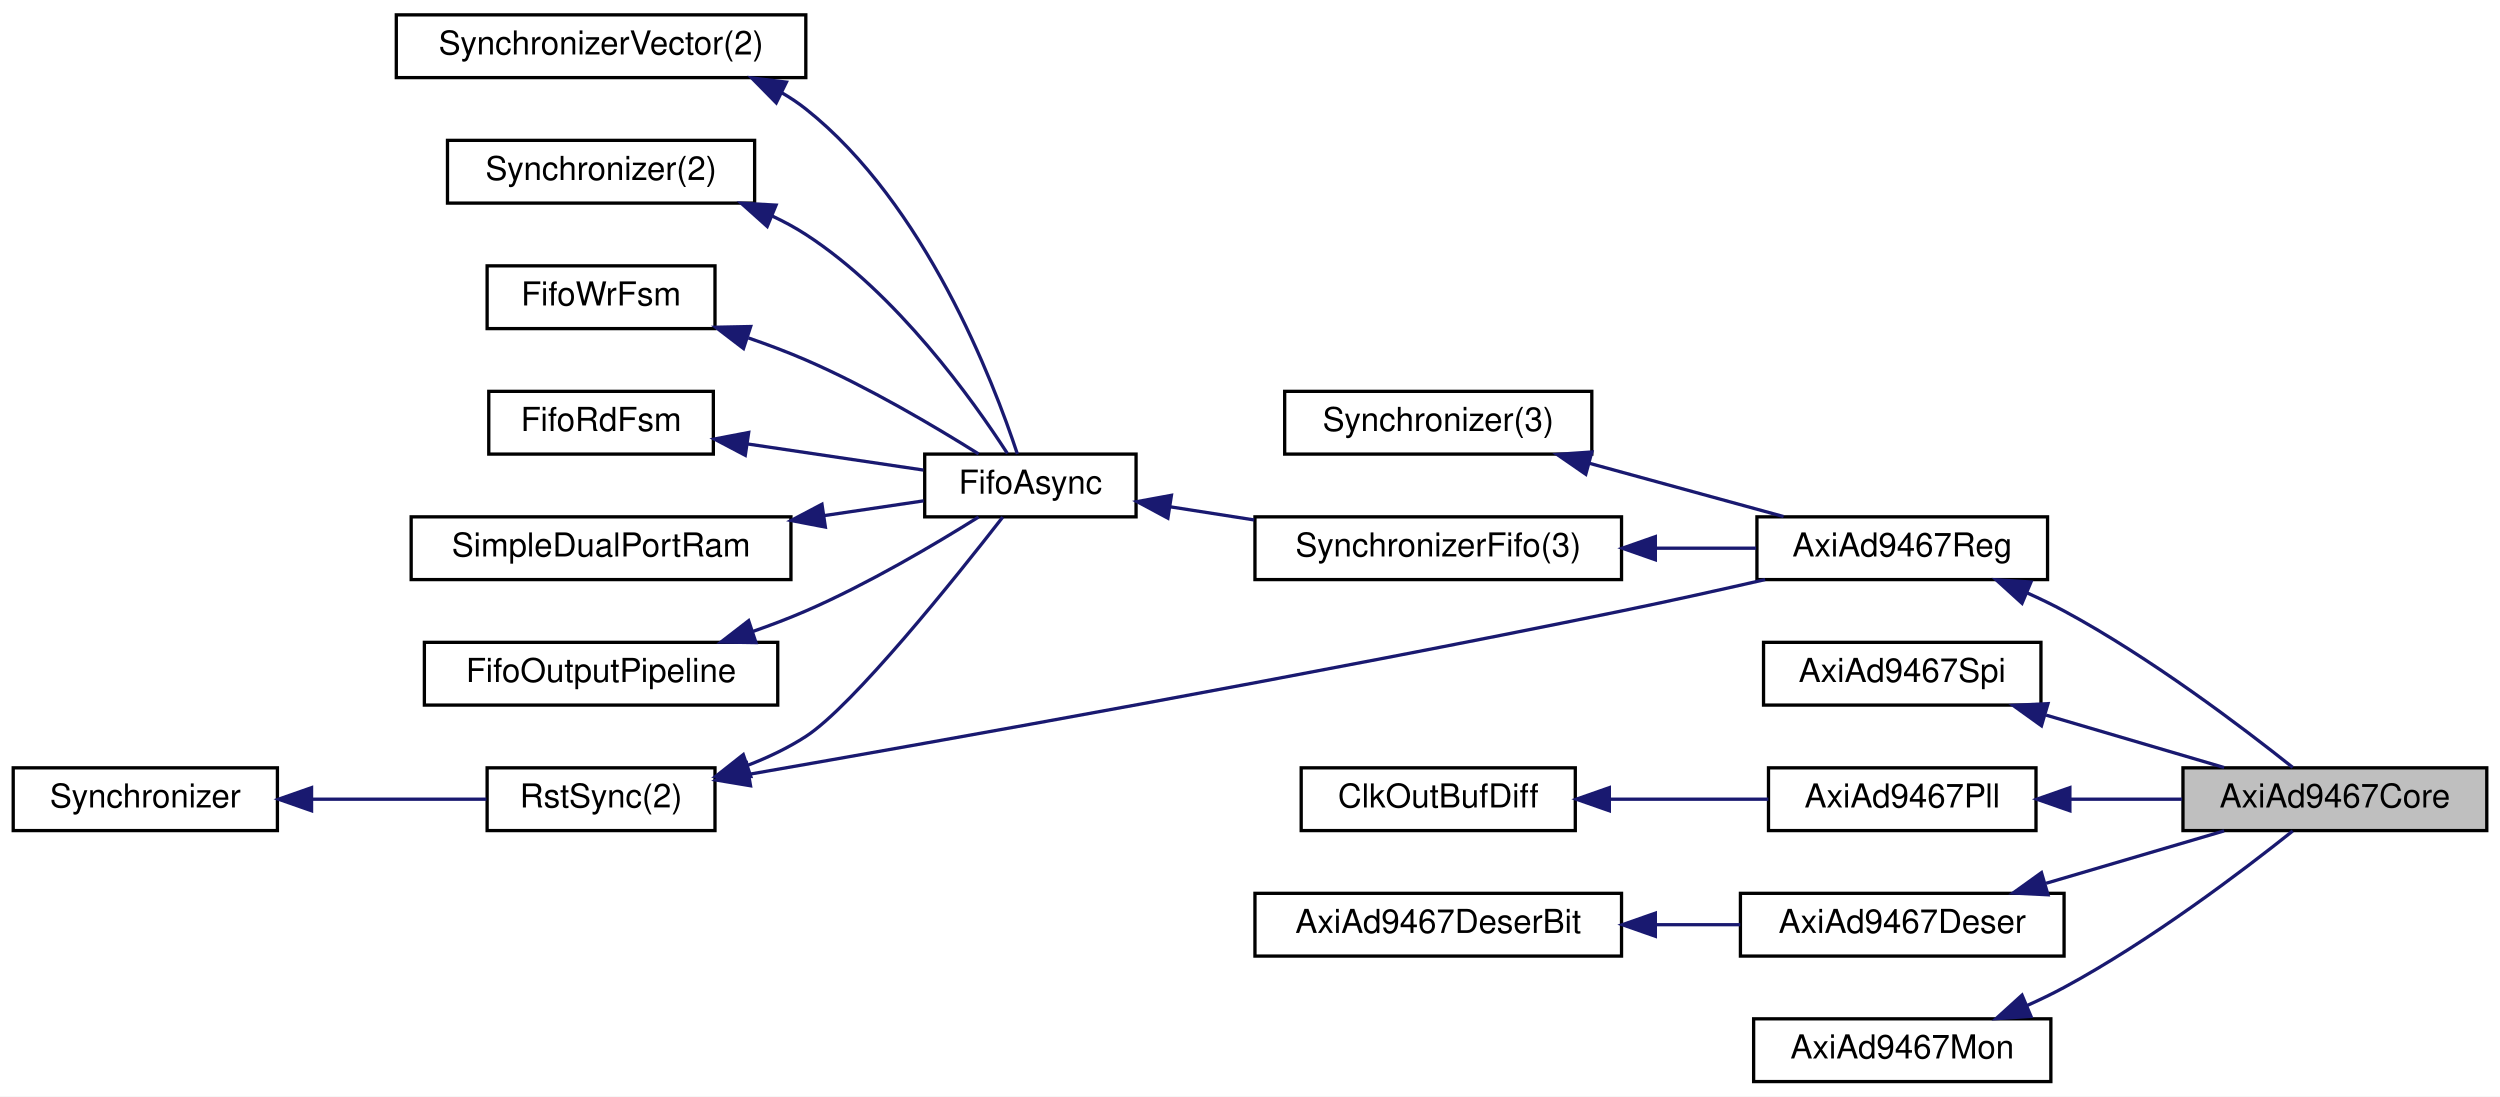
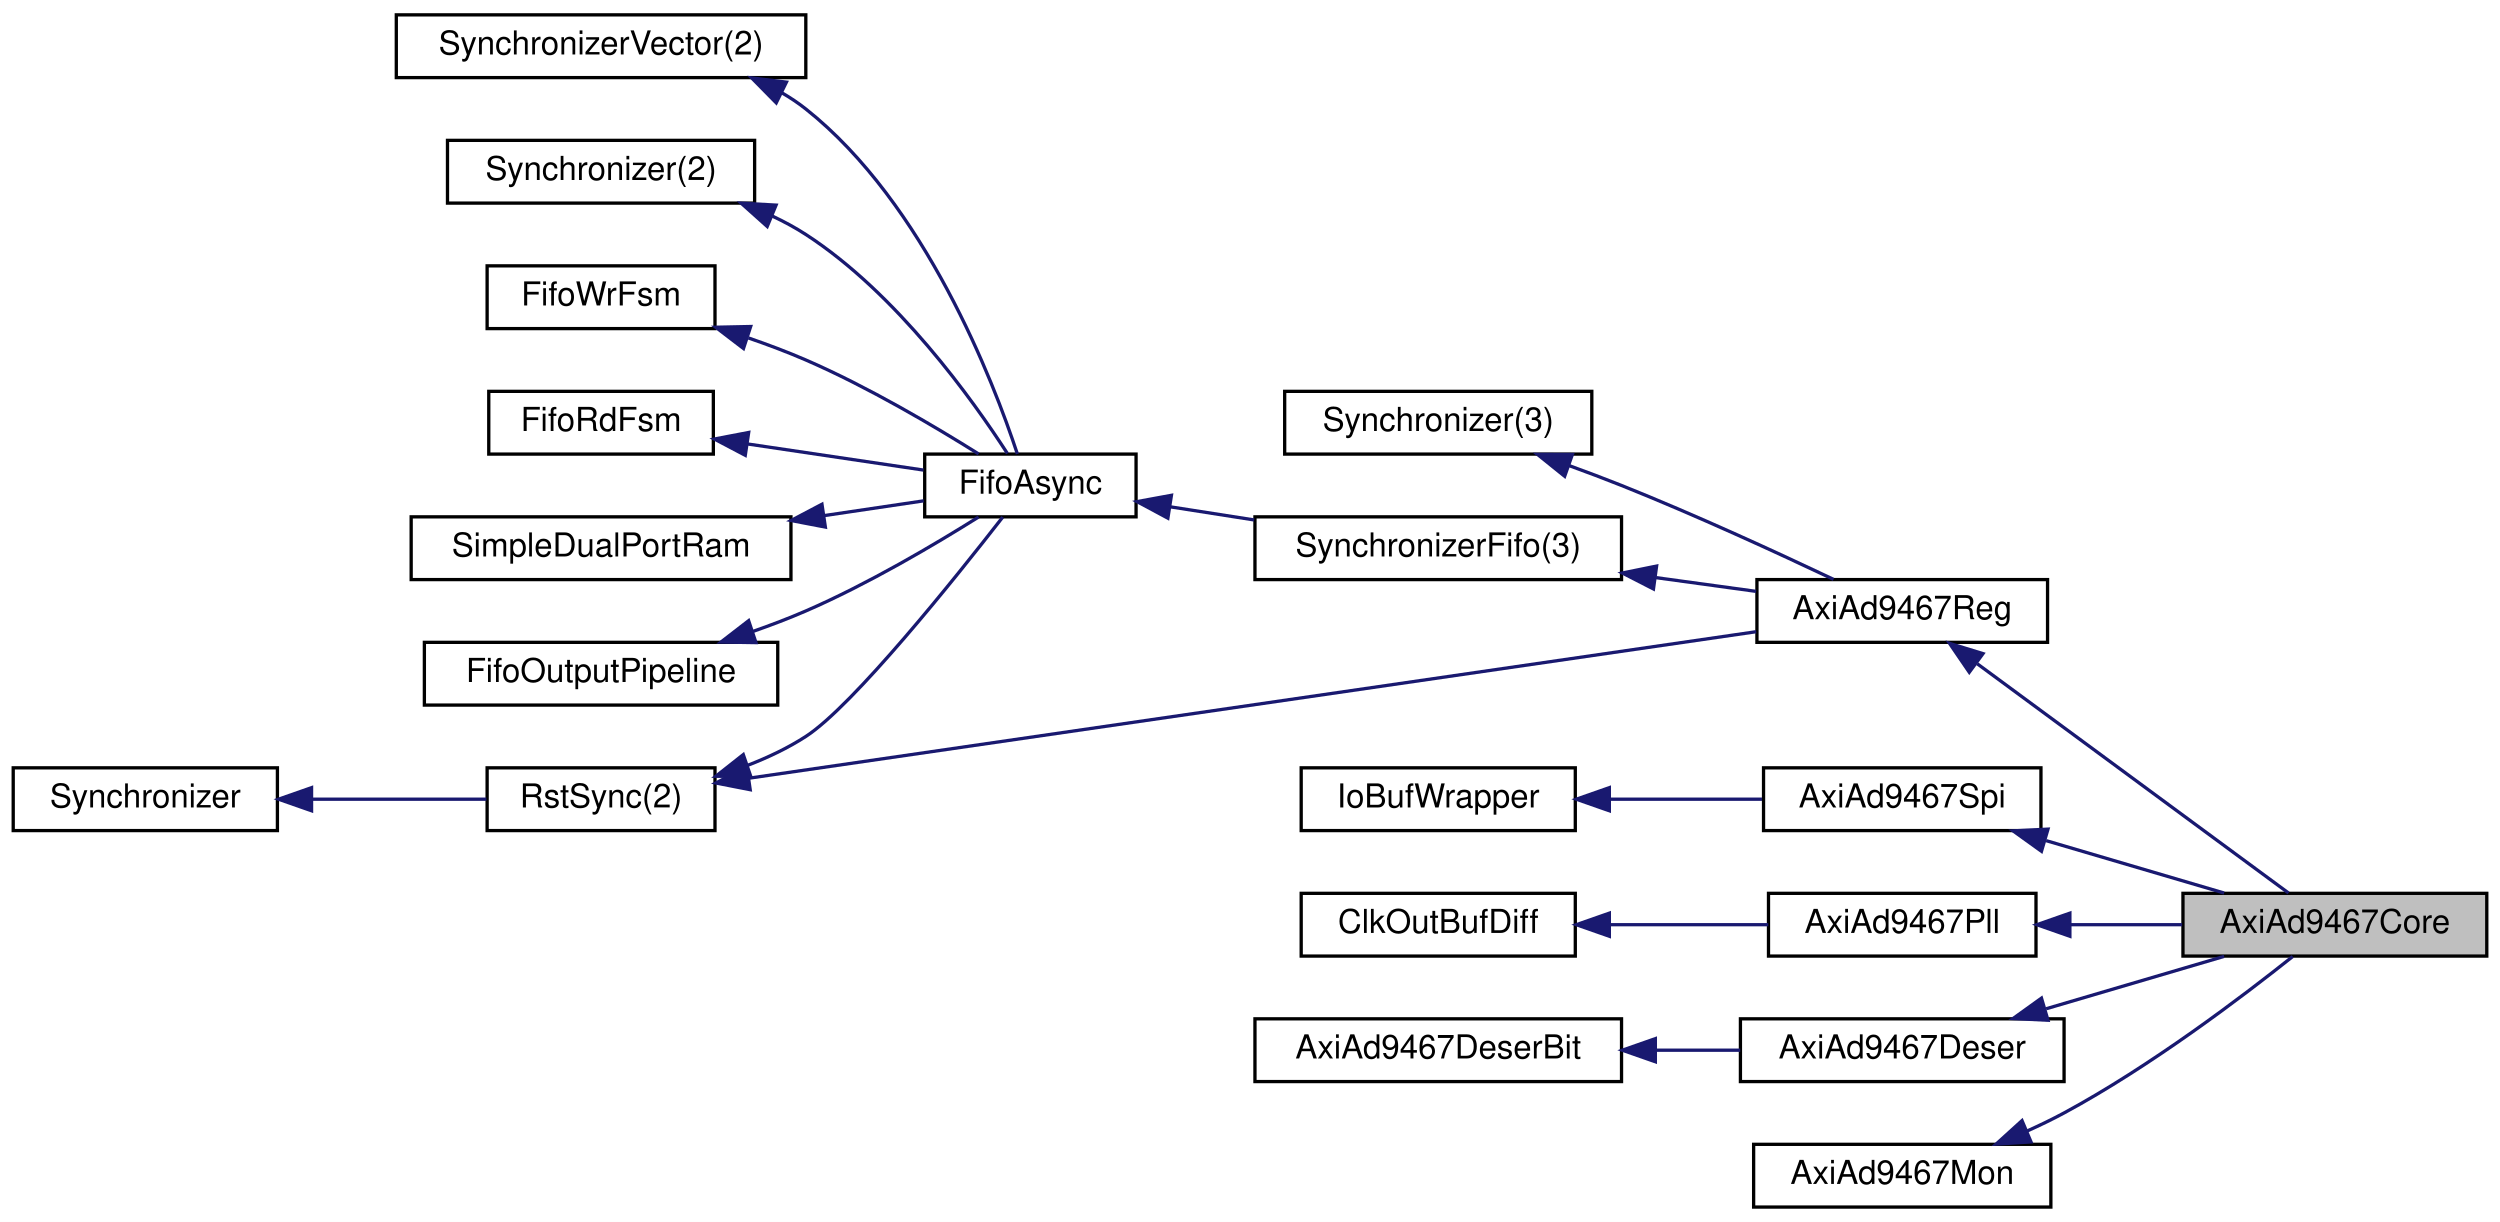
- <svg xmlns="http://www.w3.org/2000/svg" xmlns:xlink="http://www.w3.org/1999/xlink" width="757pt" height="332pt" viewBox="0.00 0.00 757.00 332.00">
-   <g id="graph0" class="graph" transform="scale(1 1) rotate(0) translate(4 328)">
-     <polygon fill="white" stroke="transparent" points="-4,4 -4,-328 753,-328 753,4 -4,4" />
+ <svg xmlns="http://www.w3.org/2000/svg" xmlns:xlink="http://www.w3.org/1999/xlink" width="757pt" height="370pt" viewBox="0.00 0.00 757.00 370.00">
+   <g id="graph0" class="graph" transform="scale(1 1) rotate(0) translate(4 366)">
+     <polygon fill="white" stroke="transparent" points="-4,4 -4,-366 753,-366 753,4 -4,4" />
    <g id="node1" class="node">
      <g id="a_node1">
        <a xlink:title=" ">
          <polygon fill="#bfbfbf" stroke="black" points="657,-76.5 657,-95.5 749,-95.5 749,-76.5 657,-76.5" />
          <text text-anchor="middle" x="703" y="-83.5" font-family="Helvetica,sans-Serif" font-size="10.00">AxiAd9467Core</text>
        </a>
      </g>
    </g>
    <g id="node2" class="node">
      <g id="a_node2">
        <a xlink:href="classAxiAd9467Reg.html" target="_top" xlink:title=" ">
-           <polygon fill="white" stroke="black" points="528,-152.5 528,-171.5 616,-171.5 616,-152.5 528,-152.5" />
-           <text text-anchor="middle" x="572" y="-159.5" font-family="Helvetica,sans-Serif" font-size="10.00">AxiAd9467Reg</text>
+           <polygon fill="white" stroke="black" points="528,-171.5 528,-190.5 616,-190.5 616,-171.5 528,-171.5" />
+           <text text-anchor="middle" x="572" y="-178.5" font-family="Helvetica,sans-Serif" font-size="10.00">AxiAd9467Reg</text>
        </a>
      </g>
    </g>
    <g id="edge1" class="edge">
-       <path fill="none" stroke="midnightblue" d="M609.88,-148.44C613.69,-146.73 617.46,-144.91 621,-143 647.18,-128.87 674.96,-107.8 690.23,-95.63" />
-       <polygon fill="midnightblue" stroke="midnightblue" points="608.27,-145.32 600.42,-152.44 610.99,-151.77 608.27,-145.32" />
+       <path fill="none" stroke="midnightblue" d="M594.71,-165.01C621.67,-145.16 666.8,-111.92 688.95,-95.61" />
+       <polygon fill="midnightblue" stroke="midnightblue" points="592.3,-162.44 586.32,-171.19 596.45,-168.08 592.3,-162.44" />
    </g>
    <g id="node3" class="node">
      <g id="a_node3">
        <a xlink:href="classSynchronizer.html" target="_top" xlink:title=" ">
-           <polygon fill="white" stroke="black" points="385,-190.5 385,-209.5 478,-209.5 478,-190.5 385,-190.5" />
-           <text text-anchor="middle" x="431.5" y="-197.5" font-family="Helvetica,sans-Serif" font-size="10.00">Synchronizer(3)</text>
+           <polygon fill="white" stroke="black" points="385,-228.5 385,-247.5 478,-247.5 478,-228.5 385,-228.5" />
+           <text text-anchor="middle" x="431.5" y="-235.5" font-family="Helvetica,sans-Serif" font-size="10.00">Synchronizer(3)</text>
        </a>
      </g>
    </g>
    <g id="edge2" class="edge">
-       <path fill="none" stroke="midnightblue" d="M477.13,-187.75C496.22,-182.52 518.18,-176.49 536.06,-171.59" />
-       <polygon fill="midnightblue" stroke="midnightblue" points="476.17,-184.39 467.45,-190.41 478.02,-191.14 476.17,-184.39" />
+       <path fill="none" stroke="midnightblue" d="M471.07,-225.04C476.45,-223.09 481.88,-221.04 487,-219 509.3,-210.09 534.3,-198.58 551.19,-190.57" />
+       <polygon fill="midnightblue" stroke="midnightblue" points="469.78,-221.78 461.53,-228.42 472.12,-228.38 469.78,-221.78" />
    </g>
    <g id="node4" class="node">
      <g id="a_node4">
        <a xlink:href="classRstSync.html" target="_top" xlink:title=" ">
-           <polygon fill="white" stroke="black" points="143.5,-76.5 143.5,-95.5 212.5,-95.5 212.5,-76.5 143.5,-76.5" />
-           <text text-anchor="middle" x="178" y="-83.5" font-family="Helvetica,sans-Serif" font-size="10.00">RstSync(2)</text>
+           <polygon fill="white" stroke="black" points="143.5,-114.5 143.5,-133.5 212.5,-133.5 212.5,-114.5 143.5,-114.5" />
+           <text text-anchor="middle" x="178" y="-121.5" font-family="Helvetica,sans-Serif" font-size="10.00">RstSync(2)</text>
        </a>
      </g>
    </g>
    <g id="edge3" class="edge">
-       <path fill="none" stroke="midnightblue" d="M222.66,-93.52C282.45,-103.95 393.09,-123.7 487,-143 501.21,-145.92 516.71,-149.36 530.48,-152.5" />
-       <polygon fill="midnightblue" stroke="midnightblue" points="223.26,-90.07 212.81,-91.81 222.06,-96.97 223.26,-90.07" />
+       <path fill="none" stroke="midnightblue" d="M222.9,-130.38C298.55,-141.38 452.6,-163.78 527.78,-174.72" />
+       <polygon fill="midnightblue" stroke="midnightblue" points="223.16,-126.88 212.76,-128.91 222.15,-133.81 223.16,-126.88" />
    </g>
    <g id="node7" class="node">
      <g id="a_node7">
        <a xlink:href="classFifoAsync.html" target="_top" xlink:title=" ">
-           <polygon fill="white" stroke="black" points="276,-171.5 276,-190.5 340,-190.5 340,-171.5 276,-171.5" />
-           <text text-anchor="middle" x="308" y="-178.5" font-family="Helvetica,sans-Serif" font-size="10.00">FifoAsync</text>
+           <polygon fill="white" stroke="black" points="276,-209.5 276,-228.5 340,-228.5 340,-209.5 276,-209.5" />
+           <text text-anchor="middle" x="308" y="-216.5" font-family="Helvetica,sans-Serif" font-size="10.00">FifoAsync</text>
        </a>
      </g>
    </g>
    <g id="edge7" class="edge">
-       <path fill="none" stroke="midnightblue" d="M222.42,-96.27C228.57,-98.64 234.62,-101.52 240,-105 254.32,-114.28 285.41,-153.14 299.63,-171.42" />
-       <polygon fill="midnightblue" stroke="midnightblue" points="223.34,-92.88 212.75,-92.95 221.07,-99.51 223.34,-92.88" />
+       <path fill="none" stroke="midnightblue" d="M222.42,-134.27C228.57,-136.64 234.62,-139.52 240,-143 254.32,-152.28 285.41,-191.14 299.63,-209.42" />
+       <polygon fill="midnightblue" stroke="midnightblue" points="223.34,-130.88 212.75,-130.95 221.07,-137.51 223.34,-130.88" />
    </g>
    <g id="node5" class="node">
      <g id="a_node5">
        <a xlink:href="classSynchronizer.html" target="_top" xlink:title=" ">
-           <polygon fill="white" stroke="black" points="0,-76.5 0,-95.5 80,-95.5 80,-76.5 0,-76.5" />
-           <text text-anchor="middle" x="40" y="-83.5" font-family="Helvetica,sans-Serif" font-size="10.00">Synchronizer</text>
+           <polygon fill="white" stroke="black" points="0,-114.5 0,-133.5 80,-133.5 80,-114.5 0,-114.5" />
+           <text text-anchor="middle" x="40" y="-121.5" font-family="Helvetica,sans-Serif" font-size="10.00">Synchronizer</text>
        </a>
      </g>
    </g>
    <g id="edge4" class="edge">
-       <path fill="none" stroke="midnightblue" d="M90.43,-86C107.99,-86 127.34,-86 143.28,-86" />
-       <polygon fill="midnightblue" stroke="midnightblue" points="90.34,-82.5 80.34,-86 90.34,-89.5 90.34,-82.5" />
+       <path fill="none" stroke="midnightblue" d="M90.43,-124C107.99,-124 127.34,-124 143.28,-124" />
+       <polygon fill="midnightblue" stroke="midnightblue" points="90.34,-120.5 80.34,-124 90.34,-127.5 90.34,-120.5" />
    </g>
    <g id="node6" class="node">
      <g id="a_node6">
        <a xlink:href="classSynchronizerFifo.html" target="_top" xlink:title=" ">
-           <polygon fill="white" stroke="black" points="376,-152.5 376,-171.5 487,-171.5 487,-152.5 376,-152.5" />
-           <text text-anchor="middle" x="431.5" y="-159.5" font-family="Helvetica,sans-Serif" font-size="10.00">SynchronizerFifo(3)</text>
+           <polygon fill="white" stroke="black" points="376,-190.5 376,-209.5 487,-209.5 487,-190.5 376,-190.5" />
+           <text text-anchor="middle" x="431.5" y="-197.5" font-family="Helvetica,sans-Serif" font-size="10.00">SynchronizerFifo(3)</text>
        </a>
      </g>
    </g>
    <g id="edge5" class="edge">
-       <path fill="none" stroke="midnightblue" d="M497.44,-162C507.72,-162 518.13,-162 527.75,-162" />
-       <polygon fill="midnightblue" stroke="midnightblue" points="497.24,-158.5 487.24,-162 497.24,-165.5 497.24,-158.5" />
+       <path fill="none" stroke="midnightblue" d="M497.44,-191.09C507.72,-189.68 518.13,-188.25 527.75,-186.93" />
+       <polygon fill="midnightblue" stroke="midnightblue" points="496.67,-187.66 487.24,-192.49 497.62,-194.6 496.67,-187.66" />
    </g>
    <g id="edge6" class="edge">
-       <path fill="none" stroke="midnightblue" d="M350.32,-174.54C358.5,-173.26 367.2,-171.9 375.75,-170.56" />
-       <polygon fill="midnightblue" stroke="midnightblue" points="349.63,-171.1 340.29,-176.11 350.71,-178.02 349.63,-171.1" />
+       <path fill="none" stroke="midnightblue" d="M350.32,-212.54C358.5,-211.26 367.2,-209.9 375.75,-208.56" />
+       <polygon fill="midnightblue" stroke="midnightblue" points="349.63,-209.1 340.29,-214.11 350.71,-216.02 349.63,-209.1" />
    </g>
    <g id="node8" class="node">
      <g id="a_node8">
        <a xlink:href="classSynchronizerVector.html" target="_top" xlink:title=" ">
-           <polygon fill="white" stroke="black" points="116,-304.5 116,-323.5 240,-323.5 240,-304.5 116,-304.5" />
-           <text text-anchor="middle" x="178" y="-311.5" font-family="Helvetica,sans-Serif" font-size="10.00">SynchronizerVector(2)</text>
+           <polygon fill="white" stroke="black" points="116,-342.5 116,-361.5 240,-361.5 240,-342.5 116,-342.5" />
+           <text text-anchor="middle" x="178" y="-349.5" font-family="Helvetica,sans-Serif" font-size="10.00">SynchronizerVector(2)</text>
        </a>
      </g>
    </g>
    <g id="edge8" class="edge">
-       <path fill="none" stroke="midnightblue" d="M232.7,-299.93C235.26,-298.45 237.72,-296.81 240,-295 276.15,-266.32 296.84,-212.4 304.06,-190.55" />
-       <polygon fill="midnightblue" stroke="midnightblue" points="231.04,-296.85 223.61,-304.4 234.13,-303.13 231.04,-296.85" />
+       <path fill="none" stroke="midnightblue" d="M232.7,-337.93C235.26,-336.45 237.72,-334.81 240,-333 276.15,-304.32 296.84,-250.4 304.06,-228.55" />
+       <polygon fill="midnightblue" stroke="midnightblue" points="231.04,-334.85 223.61,-342.4 234.13,-341.13 231.04,-334.85" />
    </g>
    <g id="node9" class="node">
      <g id="a_node9">
        <a xlink:href="classSynchronizer.html" target="_top" xlink:title=" ">
-           <polygon fill="white" stroke="black" points="131.5,-266.5 131.5,-285.5 224.5,-285.5 224.5,-266.5 131.5,-266.5" />
-           <text text-anchor="middle" x="178" y="-273.5" font-family="Helvetica,sans-Serif" font-size="10.00">Synchronizer(2)</text>
+           <polygon fill="white" stroke="black" points="131.5,-304.5 131.5,-323.5 224.5,-323.5 224.5,-304.5 131.5,-304.5" />
+           <text text-anchor="middle" x="178" y="-311.5" font-family="Helvetica,sans-Serif" font-size="10.00">Synchronizer(2)</text>
        </a>
      </g>
    </g>
    <g id="edge9" class="edge">
-       <path fill="none" stroke="midnightblue" d="M229.92,-262.54C233.44,-260.89 236.84,-259.05 240,-257 267.6,-239.11 290.63,-206.8 301.04,-190.69" />
-       <polygon fill="midnightblue" stroke="midnightblue" points="228.31,-259.42 220.42,-266.48 230.99,-265.89 228.31,-259.42" />
+       <path fill="none" stroke="midnightblue" d="M229.92,-300.54C233.44,-298.89 236.84,-297.05 240,-295 267.6,-277.11 290.63,-244.8 301.04,-228.69" />
+       <polygon fill="midnightblue" stroke="midnightblue" points="228.31,-297.42 220.42,-304.48 230.99,-303.89 228.31,-297.42" />
    </g>
    <g id="node10" class="node">
      <g id="a_node10">
        <a xlink:href="classFifoWrFsm.html" target="_top" xlink:title=" ">
-           <polygon fill="white" stroke="black" points="143.5,-228.5 143.5,-247.5 212.5,-247.5 212.5,-228.5 143.5,-228.5" />
-           <text text-anchor="middle" x="178" y="-235.5" font-family="Helvetica,sans-Serif" font-size="10.00">FifoWrFsm</text>
+           <polygon fill="white" stroke="black" points="143.5,-266.5 143.5,-285.5 212.5,-285.5 212.5,-266.5 143.5,-266.5" />
+           <text text-anchor="middle" x="178" y="-273.5" font-family="Helvetica,sans-Serif" font-size="10.00">FifoWrFsm</text>
        </a>
      </g>
    </g>
    <g id="edge10" class="edge">
-       <path fill="none" stroke="midnightblue" d="M222.59,-225.68C228.51,-223.64 234.46,-221.4 240,-219 258.77,-210.86 279.04,-198.88 292.31,-190.55" />
-       <polygon fill="midnightblue" stroke="midnightblue" points="221.13,-222.47 212.71,-228.91 223.3,-229.13 221.13,-222.47" />
+       <path fill="none" stroke="midnightblue" d="M222.59,-263.68C228.51,-261.64 234.46,-259.4 240,-257 258.77,-248.86 279.04,-236.88 292.31,-228.55" />
+       <polygon fill="midnightblue" stroke="midnightblue" points="221.13,-260.47 212.71,-266.91 223.3,-267.13 221.13,-260.47" />
    </g>
    <g id="node11" class="node">
      <g id="a_node11">
        <a xlink:href="classFifoRdFsm.html" target="_top" xlink:title=" ">
-           <polygon fill="white" stroke="black" points="144,-190.5 144,-209.5 212,-209.5 212,-190.5 144,-190.5" />
-           <text text-anchor="middle" x="178" y="-197.5" font-family="Helvetica,sans-Serif" font-size="10.00">FifoRdFsm</text>
+           <polygon fill="white" stroke="black" points="144,-228.5 144,-247.5 212,-247.5 212,-228.5 144,-228.5" />
+           <text text-anchor="middle" x="178" y="-235.5" font-family="Helvetica,sans-Serif" font-size="10.00">FifoRdFsm</text>
        </a>
      </g>
    </g>
    <g id="edge11" class="edge">
-       <path fill="none" stroke="midnightblue" d="M222.28,-193.58C239.77,-190.98 259.57,-188.04 275.63,-185.66" />
-       <polygon fill="midnightblue" stroke="midnightblue" points="221.67,-190.13 212.3,-195.06 222.7,-197.05 221.67,-190.13" />
+       <path fill="none" stroke="midnightblue" d="M222.28,-231.58C239.77,-228.98 259.57,-226.04 275.63,-223.66" />
+       <polygon fill="midnightblue" stroke="midnightblue" points="221.67,-228.13 212.3,-233.06 222.7,-235.05 221.67,-228.13" />
    </g>
    <g id="node12" class="node">
      <g id="a_node12">
        <a xlink:href="classSimpleDualPortRam.html" target="_top" xlink:title=" ">
-           <polygon fill="white" stroke="black" points="120.5,-152.5 120.5,-171.5 235.5,-171.5 235.5,-152.5 120.5,-152.5" />
-           <text text-anchor="middle" x="178" y="-159.5" font-family="Helvetica,sans-Serif" font-size="10.00">SimpleDualPortRam</text>
+           <polygon fill="white" stroke="black" points="120.5,-190.5 120.5,-209.5 235.5,-209.5 235.5,-190.5 120.5,-190.5" />
+           <text text-anchor="middle" x="178" y="-197.5" font-family="Helvetica,sans-Serif" font-size="10.00">SimpleDualPortRam</text>
        </a>
      </g>
    </g>
    <g id="edge12" class="edge">
-       <path fill="none" stroke="midnightblue" d="M245.58,-171.88C256.1,-173.44 266.51,-174.99 275.7,-176.35" />
-       <polygon fill="midnightblue" stroke="midnightblue" points="245.92,-168.4 235.52,-170.39 244.89,-175.32 245.92,-168.4" />
+       <path fill="none" stroke="midnightblue" d="M245.58,-209.88C256.1,-211.44 266.51,-212.99 275.7,-214.35" />
+       <polygon fill="midnightblue" stroke="midnightblue" points="245.92,-206.4 235.52,-208.39 244.89,-213.32 245.92,-206.4" />
    </g>
    <g id="node13" class="node">
      <g id="a_node13">
        <a xlink:href="classFifoOutputPipeline.html" target="_top" xlink:title=" ">
-           <polygon fill="white" stroke="black" points="124.5,-114.5 124.5,-133.5 231.5,-133.5 231.5,-114.5 124.5,-114.5" />
-           <text text-anchor="middle" x="178" y="-121.5" font-family="Helvetica,sans-Serif" font-size="10.00">FifoOutputPipeline</text>
+           <polygon fill="white" stroke="black" points="124.5,-152.5 124.5,-171.5 231.5,-171.5 231.5,-152.5 124.5,-152.5" />
+           <text text-anchor="middle" x="178" y="-159.5" font-family="Helvetica,sans-Serif" font-size="10.00">FifoOutputPipeline</text>
        </a>
      </g>
    </g>
    <g id="edge13" class="edge">
-       <path fill="none" stroke="midnightblue" d="M224.04,-136.82C229.48,-138.73 234.91,-140.79 240,-143 258.77,-151.14 279.04,-163.12 292.31,-171.45" />
-       <polygon fill="midnightblue" stroke="midnightblue" points="224.9,-133.42 214.31,-133.59 222.69,-140.06 224.9,-133.42" />
+       <path fill="none" stroke="midnightblue" d="M224.04,-174.82C229.48,-176.73 234.91,-178.79 240,-181 258.77,-189.14 279.04,-201.12 292.31,-209.45" />
+       <polygon fill="midnightblue" stroke="midnightblue" points="224.9,-171.42 214.31,-171.59 222.69,-178.06 224.9,-171.42" />
    </g>
    <g id="node14" class="node">
      <g id="a_node14">
        <a xlink:href="classAxiAd9467Spi.html" target="_top" xlink:title=" ">
          <polygon fill="white" stroke="black" points="530,-114.5 530,-133.5 614,-133.5 614,-114.5 530,-114.5" />
          <text text-anchor="middle" x="572" y="-121.5" font-family="Helvetica,sans-Serif" font-size="10.00">AxiAd9467Spi</text>
        </a>
      </g>
    </g>
    <g id="edge14" class="edge">
      <path fill="none" stroke="midnightblue" d="M615.55,-111.46C633.1,-106.3 653.11,-100.4 669.46,-95.59" />
      <polygon fill="midnightblue" stroke="midnightblue" points="614.16,-108.23 605.55,-114.41 616.13,-114.94 614.16,-108.23" />
    </g>
    <g id="node15" class="node">
      <g id="a_node15">
+         <a xlink:href="classIoBufWrapper.html" target="_top" xlink:title=" ">
+           <polygon fill="white" stroke="black" points="390,-114.5 390,-133.5 473,-133.5 473,-114.5 390,-114.5" />
+           <text text-anchor="middle" x="431.5" y="-121.5" font-family="Helvetica,sans-Serif" font-size="10.00">IoBufWrapper</text>
+         </a>
+       </g>
+     </g>
+     <g id="edge15" class="edge">
+       <path fill="none" stroke="midnightblue" d="M483.55,-124C498.69,-124 515.07,-124 529.53,-124" />
+       <polygon fill="midnightblue" stroke="midnightblue" points="483.31,-120.5 473.31,-124 483.31,-127.5 483.31,-120.5" />
+     </g>
+     <g id="node16" class="node">
+       <g id="a_node16">
        <a xlink:href="classAxiAd9467Pll.html" target="_top" xlink:title=" ">
          <polygon fill="white" stroke="black" points="531.5,-76.5 531.5,-95.5 612.5,-95.5 612.5,-76.5 531.5,-76.5" />
          <text text-anchor="middle" x="572" y="-83.5" font-family="Helvetica,sans-Serif" font-size="10.00">AxiAd9467Pll</text>
        </a>
      </g>
    </g>
-     <g id="edge15" class="edge">
+     <g id="edge16" class="edge">
      <path fill="none" stroke="midnightblue" d="M622.8,-86C633.97,-86 645.76,-86 656.74,-86" />
      <polygon fill="midnightblue" stroke="midnightblue" points="622.76,-82.5 612.76,-86 622.76,-89.5 622.76,-82.5" />
    </g>
-     <g id="node16" class="node">
-       <g id="a_node16">
+     <g id="node17" class="node">
+       <g id="a_node17">
        <a xlink:href="classClkOutBufDiff.html" target="_top" xlink:title=" ">
          <polygon fill="white" stroke="black" points="390,-76.5 390,-95.5 473,-95.5 473,-76.5 390,-76.5" />
          <text text-anchor="middle" x="431.5" y="-83.5" font-family="Helvetica,sans-Serif" font-size="10.00">ClkOutBufDiff</text>
        </a>
      </g>
    </g>
-     <g id="edge16" class="edge">
+     <g id="edge17" class="edge">
      <path fill="none" stroke="midnightblue" d="M483.47,-86C499.3,-86 516.51,-86 531.44,-86" />
      <polygon fill="midnightblue" stroke="midnightblue" points="483.31,-82.5 473.31,-86 483.31,-89.5 483.31,-82.5" />
    </g>
-     <g id="node17" class="node">
-       <g id="a_node17">
+     <g id="node18" class="node">
+       <g id="a_node18">
        <a xlink:href="classAxiAd9467Deser.html" target="_top" xlink:title=" ">
          <polygon fill="white" stroke="black" points="523,-38.5 523,-57.5 621,-57.5 621,-38.5 523,-38.5" />
          <text text-anchor="middle" x="572" y="-45.5" font-family="Helvetica,sans-Serif" font-size="10.00">AxiAd9467Deser</text>
        </a>
      </g>
    </g>
-     <g id="edge17" class="edge">
+     <g id="edge18" class="edge">
      <path fill="none" stroke="midnightblue" d="M615.55,-60.54C633.1,-65.7 653.11,-71.6 669.46,-76.41" />
      <polygon fill="midnightblue" stroke="midnightblue" points="616.13,-57.06 605.55,-57.59 614.16,-63.77 616.13,-57.06" />
    </g>
-     <g id="node18" class="node">
-       <g id="a_node18">
+     <g id="node19" class="node">
+       <g id="a_node19">
        <a xlink:href="classAxiAd9467DeserBit.html" target="_top" xlink:title=" ">
          <polygon fill="white" stroke="black" points="376,-38.5 376,-57.5 487,-57.5 487,-38.5 376,-38.5" />
          <text text-anchor="middle" x="431.5" y="-45.5" font-family="Helvetica,sans-Serif" font-size="10.00">AxiAd9467DeserBit</text>
        </a>
      </g>
    </g>
-     <g id="edge18" class="edge">
+     <g id="edge19" class="edge">
      <path fill="none" stroke="midnightblue" d="M497.3,-48C505.93,-48 514.66,-48 522.94,-48" />
      <polygon fill="midnightblue" stroke="midnightblue" points="497.24,-44.5 487.24,-48 497.24,-51.5 497.24,-44.5" />
    </g>
-     <g id="node19" class="node">
-       <g id="a_node19">
+     <g id="node20" class="node">
+       <g id="a_node20">
        <a xlink:href="classAxiAd9467Mon.html" target="_top" xlink:title=" ">
          <polygon fill="white" stroke="black" points="527,-0.5 527,-19.5 617,-19.5 617,-0.5 527,-0.5" />
          <text text-anchor="middle" x="572" y="-7.5" font-family="Helvetica,sans-Serif" font-size="10.00">AxiAd9467Mon</text>
        </a>
      </g>
    </g>
-     <g id="edge19" class="edge">
+     <g id="edge20" class="edge">
      <path fill="none" stroke="midnightblue" d="M609.88,-23.56C613.69,-25.27 617.46,-27.09 621,-29 647.18,-43.13 674.96,-64.2 690.23,-76.37" />
      <polygon fill="midnightblue" stroke="midnightblue" points="610.99,-20.23 600.42,-19.56 608.27,-26.68 610.99,-20.23" />
    </g>
  </g>
</svg>
